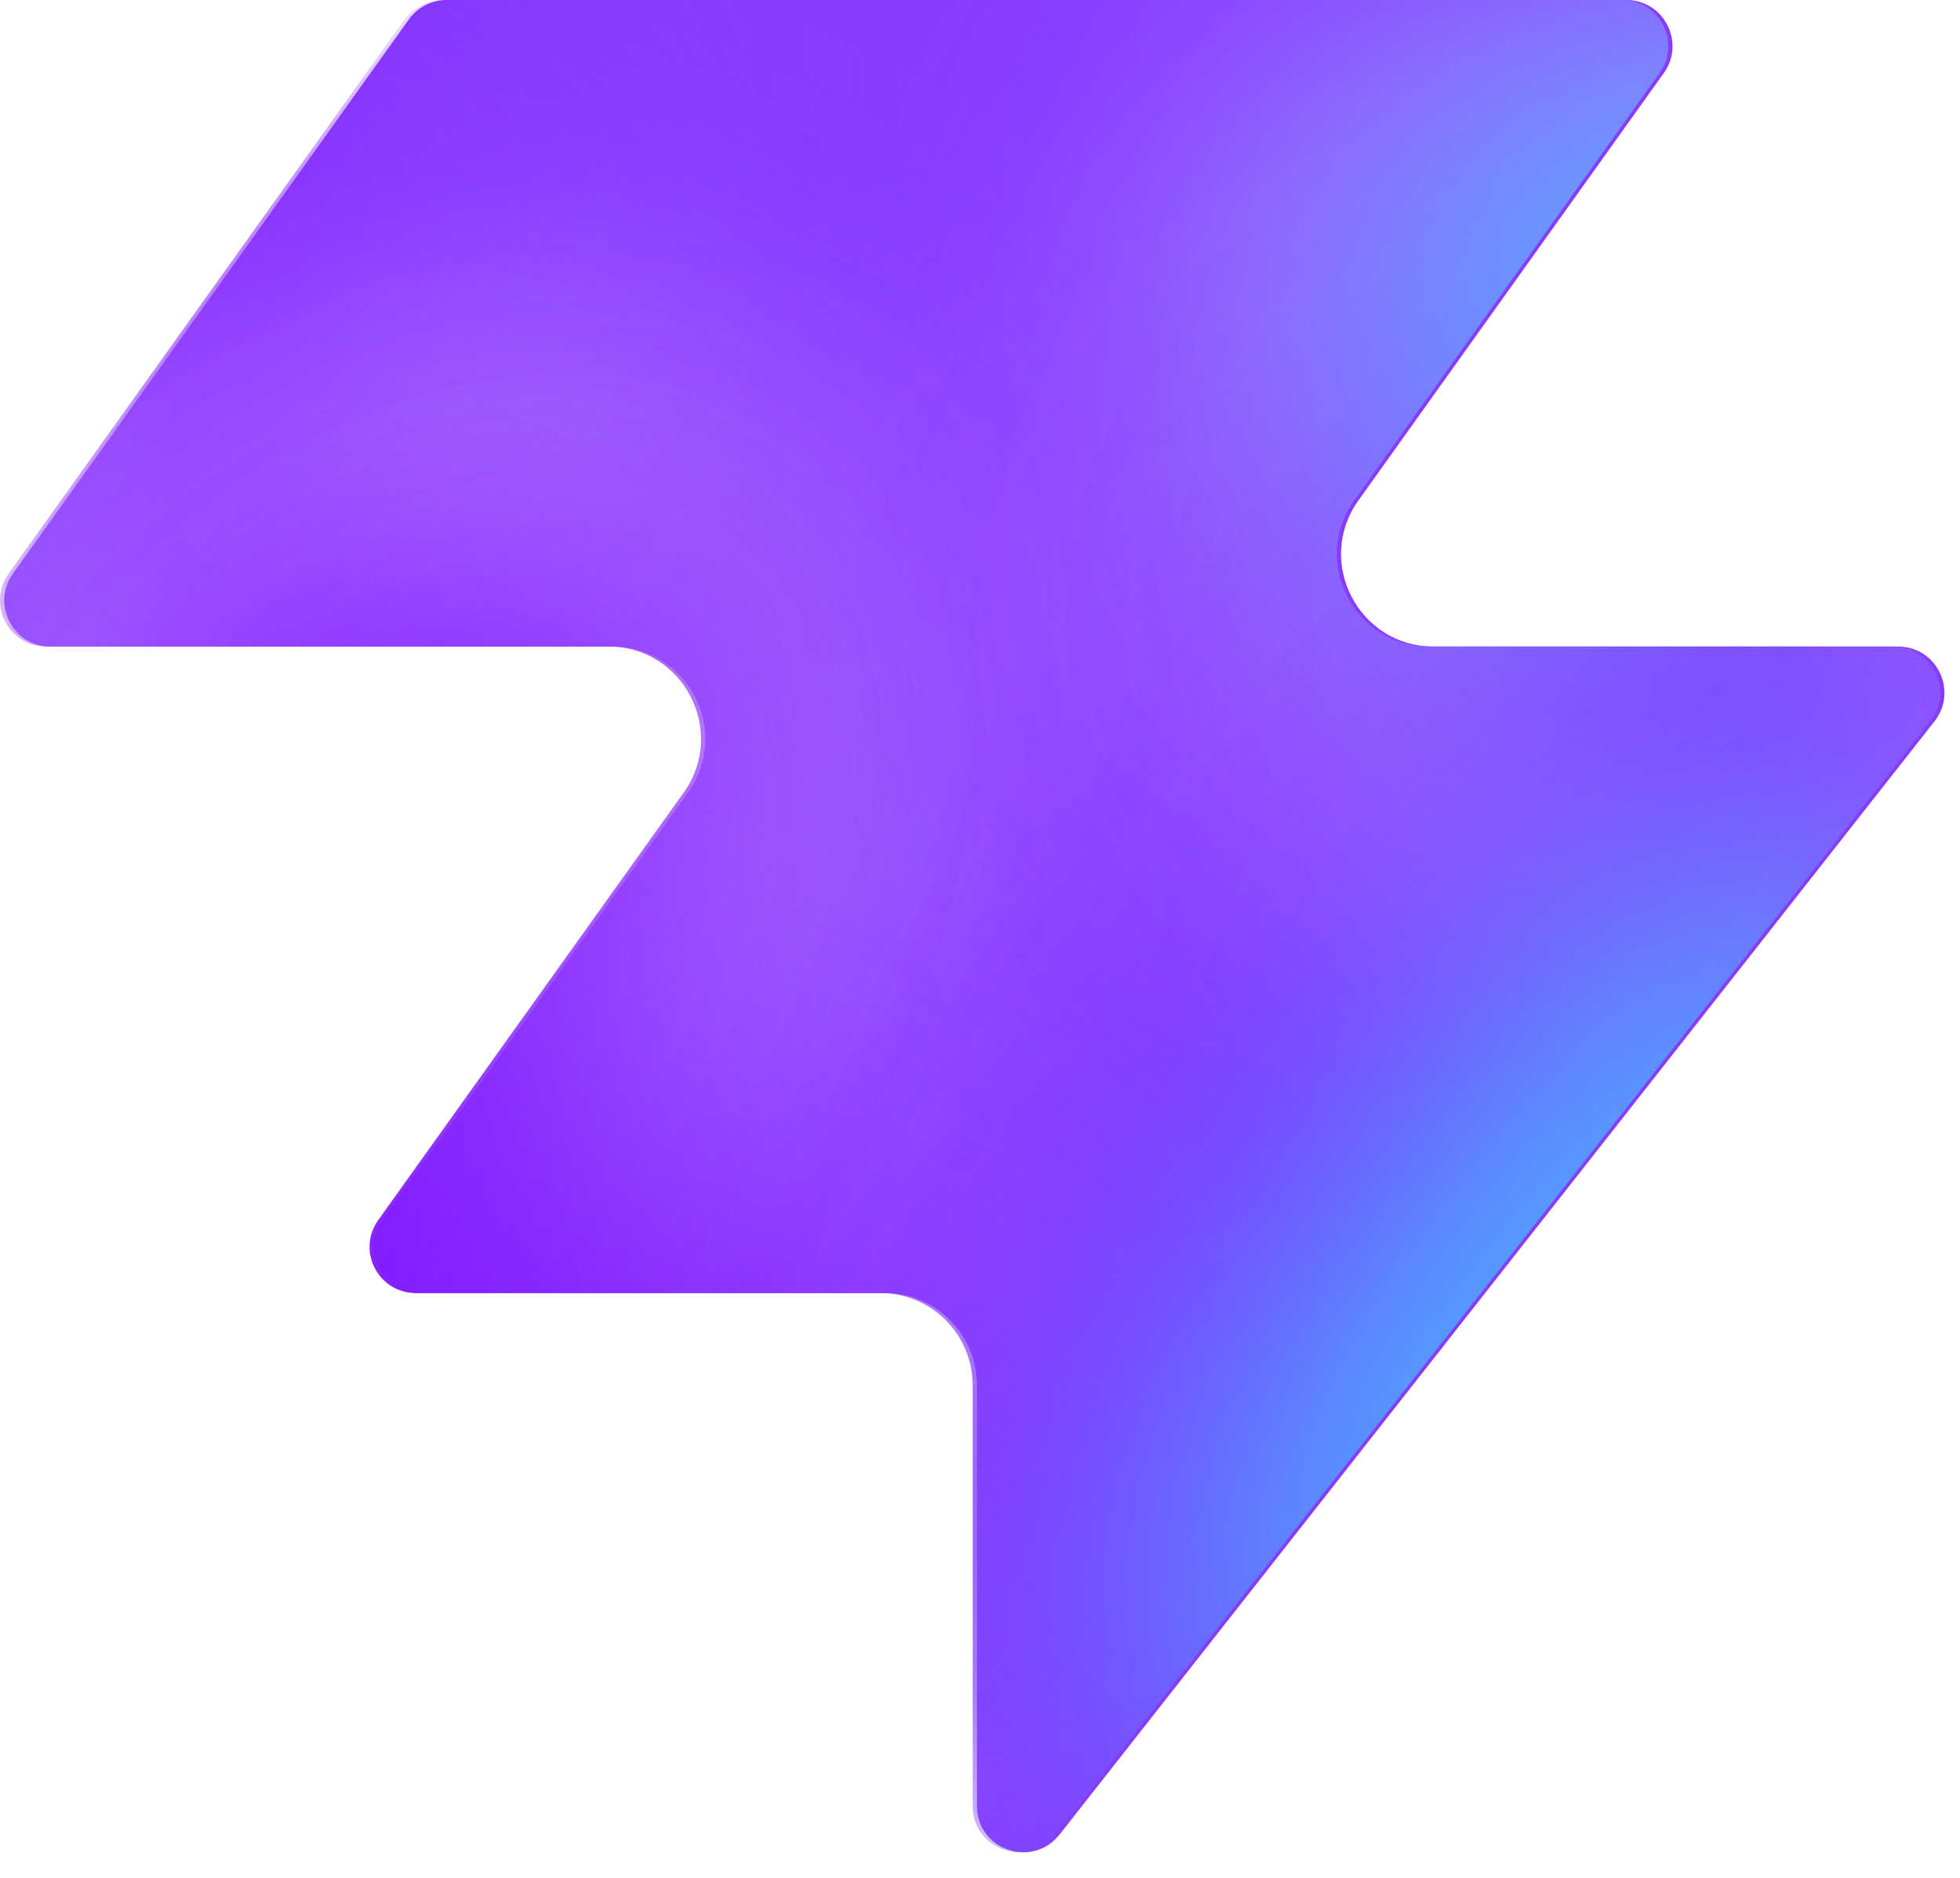
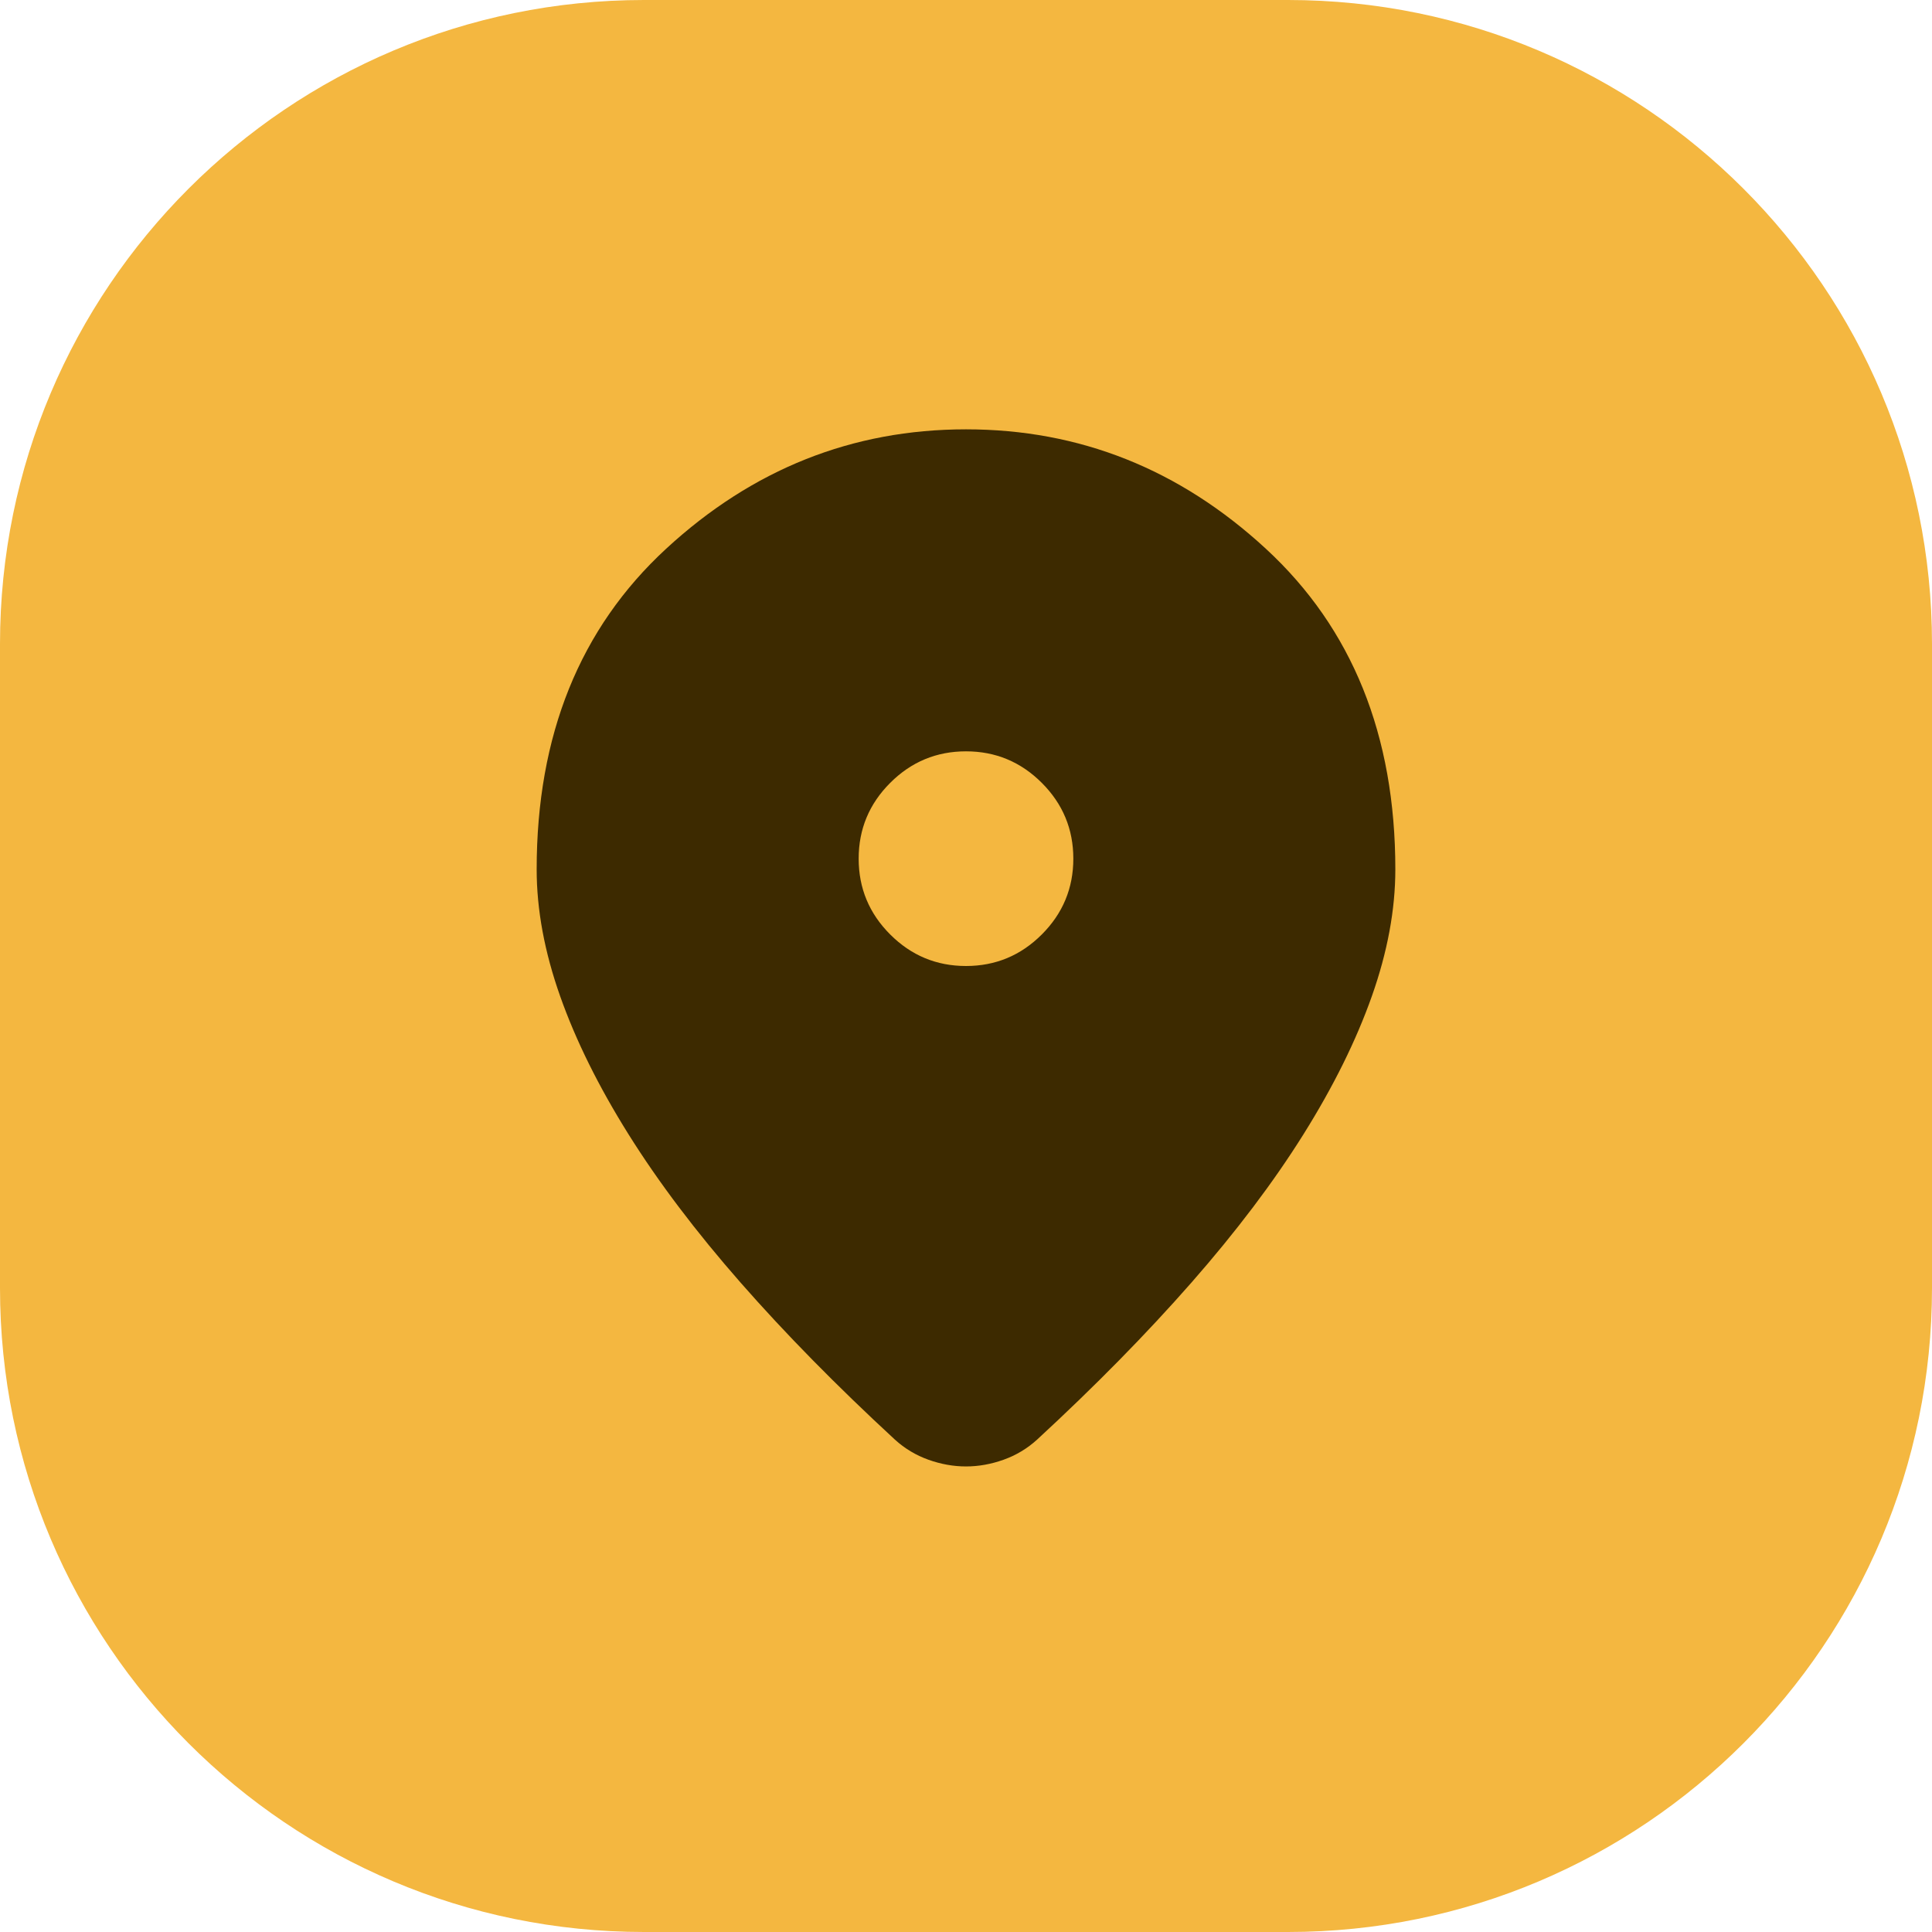
- <svg xmlns="http://www.w3.org/2000/svg" width="48" height="46" fill="none" viewBox="0 0 48 46">
-   <path fill="#863bff" d="M25.946 44.938c-.664.845-2.021.375-2.021-.698V33.937a2.26 2.26 0 0 0-2.262-2.262H10.287c-.92 0-1.456-1.04-.92-1.788l7.48-10.471c1.07-1.497 0-3.578-1.842-3.578H1.237c-.92 0-1.456-1.04-.92-1.788L10.013.474c.214-.297.556-.474.92-.474h28.894c.92 0 1.456 1.04.92 1.788l-7.48 10.471c-1.07 1.498 0 3.579 1.842 3.579h11.377c.943 0 1.473 1.088.89 1.83L25.947 44.94z" style="fill:#863bff;fill:color(display-p3 .525 .23 1);fill-opacity:1" />
-   <mask id="a" width="48" height="46" x="0" y="0" maskUnits="userSpaceOnUse" style="mask-type:alpha">
-     <path fill="#000" d="M25.842 44.938c-.664.844-2.021.375-2.021-.698V33.937a2.26 2.26 0 0 0-2.262-2.262H10.183c-.92 0-1.456-1.04-.92-1.788l7.48-10.471c1.07-1.498 0-3.579-1.842-3.579H1.133c-.92 0-1.456-1.04-.92-1.787L9.91.473c.214-.297.556-.474.92-.474h28.894c.92 0 1.456 1.04.92 1.788l-7.48 10.471c-1.07 1.498 0 3.578 1.842 3.578h11.377c.943 0 1.473 1.088.89 1.832L25.843 44.94z" style="fill:#000;fill-opacity:1" />
-   </mask>
-   <g mask="url(#a)">
-     <g filter="url(#b)">
-       <ellipse cx="5.508" cy="14.704" fill="#ede6ff" rx="5.508" ry="14.704" style="fill:#ede6ff;fill:color(display-p3 .927 .903 1);fill-opacity:1" transform="matrix(.00324 1 1 -.00324 -4.47 31.516)" />
-     </g>
-     <g filter="url(#c)">
-       <ellipse cx="10.399" cy="29.851" fill="#ede6ff" rx="10.399" ry="29.851" style="fill:#ede6ff;fill:color(display-p3 .927 .903 1);fill-opacity:1" transform="matrix(.00324 1 1 -.00324 -39.328 7.883)" />
-     </g>
-     <g filter="url(#d)">
-       <ellipse cx="5.508" cy="30.487" fill="#7e14ff" rx="5.508" ry="30.487" style="fill:#7e14ff;fill:color(display-p3 .492 .077 1);fill-opacity:1" transform="rotate(89.814 -25.913 -14.639)scale(1 -1)" />
-     </g>
-     <g filter="url(#e)">
-       <ellipse cx="5.508" cy="30.599" fill="#7e14ff" rx="5.508" ry="30.599" style="fill:#7e14ff;fill:color(display-p3 .492 .077 1);fill-opacity:1" transform="rotate(89.814 -32.644 -3.334)scale(1 -1)" />
-     </g>
-     <g filter="url(#f)">
-       <ellipse cx="5.508" cy="30.599" fill="#7e14ff" rx="5.508" ry="30.599" style="fill:#7e14ff;fill:color(display-p3 .492 .077 1);fill-opacity:1" transform="matrix(.00324 1 1 -.00324 -34.34 30.47)" />
-     </g>
-     <g filter="url(#g)">
-       <ellipse cx="14.072" cy="22.078" fill="#ede6ff" rx="14.072" ry="22.078" style="fill:#ede6ff;fill:color(display-p3 .927 .903 1);fill-opacity:1" transform="rotate(93.35 24.506 48.493)scale(-1 1)" />
-     </g>
-     <g filter="url(#h)">
-       <ellipse cx="3.47" cy="21.501" fill="#7e14ff" rx="3.47" ry="21.501" style="fill:#7e14ff;fill:color(display-p3 .492 .077 1);fill-opacity:1" transform="rotate(89.009 28.708 47.59)scale(-1 1)" />
-     </g>
-     <g filter="url(#i)">
-       <ellipse cx="3.47" cy="21.501" fill="#7e14ff" rx="3.47" ry="21.501" style="fill:#7e14ff;fill:color(display-p3 .492 .077 1);fill-opacity:1" transform="rotate(89.009 28.708 47.59)scale(-1 1)" />
-     </g>
-     <g filter="url(#j)">
-       <ellipse cx=".387" cy="8.972" fill="#7e14ff" rx="4.407" ry="29.108" style="fill:#7e14ff;fill:color(display-p3 .492 .077 1);fill-opacity:1" transform="rotate(39.51 .387 8.972)" />
-     </g>
-     <g filter="url(#k)">
-       <ellipse cx="47.523" cy="-6.092" fill="#7e14ff" rx="4.407" ry="29.108" style="fill:#7e14ff;fill:color(display-p3 .492 .077 1);fill-opacity:1" transform="rotate(37.892 47.523 -6.092)" />
-     </g>
-     <g filter="url(#l)">
-       <ellipse cx="41.412" cy="6.333" fill="#47bfff" rx="5.971" ry="9.665" style="fill:#47bfff;fill:color(display-p3 .28 .748 1);fill-opacity:1" transform="rotate(37.892 41.412 6.333)" />
-     </g>
-     <g filter="url(#m)">
-       <ellipse cx="-1.879" cy="38.332" fill="#7e14ff" rx="4.407" ry="29.108" style="fill:#7e14ff;fill:color(display-p3 .492 .077 1);fill-opacity:1" transform="rotate(37.892 -1.88 38.332)" />
-     </g>
-     <g filter="url(#n)">
-       <ellipse cx="-1.879" cy="38.332" fill="#7e14ff" rx="4.407" ry="29.108" style="fill:#7e14ff;fill:color(display-p3 .492 .077 1);fill-opacity:1" transform="rotate(37.892 -1.88 38.332)" />
-     </g>
-     <g filter="url(#o)">
-       <ellipse cx="35.651" cy="29.907" fill="#7e14ff" rx="4.407" ry="29.108" style="fill:#7e14ff;fill:color(display-p3 .492 .077 1);fill-opacity:1" transform="rotate(37.892 35.651 29.907)" />
-     </g>
-     <g filter="url(#p)">
-       <ellipse cx="38.418" cy="32.4" fill="#47bfff" rx="5.971" ry="15.297" style="fill:#47bfff;fill:color(display-p3 .28 .748 1);fill-opacity:1" transform="rotate(37.892 38.418 32.4)" />
-     </g>
-   </g>
-   <defs>
-     <filter id="b" width="60.045" height="41.654" x="-19.77" y="16.149" color-interpolation-filters="sRGB" filterUnits="userSpaceOnUse">
-       <feFlood flood-opacity="0" result="BackgroundImageFix" />
-       <feBlend in="SourceGraphic" in2="BackgroundImageFix" result="shape" />
-       <feGaussianBlur result="effect1_foregroundBlur_2002_17158" stdDeviation="7.659" />
-     </filter>
-     <filter id="c" width="90.34" height="51.437" x="-54.613" y="-7.533" color-interpolation-filters="sRGB" filterUnits="userSpaceOnUse">
-       <feFlood flood-opacity="0" result="BackgroundImageFix" />
-       <feBlend in="SourceGraphic" in2="BackgroundImageFix" result="shape" />
-       <feGaussianBlur result="effect1_foregroundBlur_2002_17158" stdDeviation="7.659" />
-     </filter>
-     <filter id="d" width="79.355" height="29.4" x="-49.64" y="2.03" color-interpolation-filters="sRGB" filterUnits="userSpaceOnUse">
-       <feFlood flood-opacity="0" result="BackgroundImageFix" />
-       <feBlend in="SourceGraphic" in2="BackgroundImageFix" result="shape" />
-       <feGaussianBlur result="effect1_foregroundBlur_2002_17158" stdDeviation="4.596" />
-     </filter>
-     <filter id="e" width="79.579" height="29.4" x="-45.045" y="20.029" color-interpolation-filters="sRGB" filterUnits="userSpaceOnUse">
-       <feFlood flood-opacity="0" result="BackgroundImageFix" />
-       <feBlend in="SourceGraphic" in2="BackgroundImageFix" result="shape" />
-       <feGaussianBlur result="effect1_foregroundBlur_2002_17158" stdDeviation="4.596" />
-     </filter>
-     <filter id="f" width="79.579" height="29.4" x="-43.513" y="21.178" color-interpolation-filters="sRGB" filterUnits="userSpaceOnUse">
-       <feFlood flood-opacity="0" result="BackgroundImageFix" />
-       <feBlend in="SourceGraphic" in2="BackgroundImageFix" result="shape" />
-       <feGaussianBlur result="effect1_foregroundBlur_2002_17158" stdDeviation="4.596" />
-     </filter>
-     <filter id="g" width="74.749" height="58.852" x="15.756" y="-17.901" color-interpolation-filters="sRGB" filterUnits="userSpaceOnUse">
-       <feFlood flood-opacity="0" result="BackgroundImageFix" />
-       <feBlend in="SourceGraphic" in2="BackgroundImageFix" result="shape" />
-       <feGaussianBlur result="effect1_foregroundBlur_2002_17158" stdDeviation="7.659" />
-     </filter>
-     <filter id="h" width="61.377" height="25.362" x="23.548" y="2.284" color-interpolation-filters="sRGB" filterUnits="userSpaceOnUse">
-       <feFlood flood-opacity="0" result="BackgroundImageFix" />
-       <feBlend in="SourceGraphic" in2="BackgroundImageFix" result="shape" />
-       <feGaussianBlur result="effect1_foregroundBlur_2002_17158" stdDeviation="4.596" />
-     </filter>
-     <filter id="i" width="61.377" height="25.362" x="23.548" y="2.284" color-interpolation-filters="sRGB" filterUnits="userSpaceOnUse">
-       <feFlood flood-opacity="0" result="BackgroundImageFix" />
-       <feBlend in="SourceGraphic" in2="BackgroundImageFix" result="shape" />
-       <feGaussianBlur result="effect1_foregroundBlur_2002_17158" stdDeviation="4.596" />
-     </filter>
-     <filter id="j" width="56.045" height="63.649" x="-27.636" y="-22.853" color-interpolation-filters="sRGB" filterUnits="userSpaceOnUse">
-       <feFlood flood-opacity="0" result="BackgroundImageFix" />
-       <feBlend in="SourceGraphic" in2="BackgroundImageFix" result="shape" />
-       <feGaussianBlur result="effect1_foregroundBlur_2002_17158" stdDeviation="4.596" />
-     </filter>
-     <filter id="k" width="54.814" height="64.646" x="20.116" y="-38.415" color-interpolation-filters="sRGB" filterUnits="userSpaceOnUse">
-       <feFlood flood-opacity="0" result="BackgroundImageFix" />
-       <feBlend in="SourceGraphic" in2="BackgroundImageFix" result="shape" />
-       <feGaussianBlur result="effect1_foregroundBlur_2002_17158" stdDeviation="4.596" />
-     </filter>
-     <filter id="l" width="33.541" height="35.313" x="24.641" y="-11.323" color-interpolation-filters="sRGB" filterUnits="userSpaceOnUse">
-       <feFlood flood-opacity="0" result="BackgroundImageFix" />
-       <feBlend in="SourceGraphic" in2="BackgroundImageFix" result="shape" />
-       <feGaussianBlur result="effect1_foregroundBlur_2002_17158" stdDeviation="4.596" />
-     </filter>
-     <filter id="m" width="54.814" height="64.646" x="-29.286" y="6.009" color-interpolation-filters="sRGB" filterUnits="userSpaceOnUse">
-       <feFlood flood-opacity="0" result="BackgroundImageFix" />
-       <feBlend in="SourceGraphic" in2="BackgroundImageFix" result="shape" />
-       <feGaussianBlur result="effect1_foregroundBlur_2002_17158" stdDeviation="4.596" />
-     </filter>
-     <filter id="n" width="54.814" height="64.646" x="-29.286" y="6.009" color-interpolation-filters="sRGB" filterUnits="userSpaceOnUse">
-       <feFlood flood-opacity="0" result="BackgroundImageFix" />
-       <feBlend in="SourceGraphic" in2="BackgroundImageFix" result="shape" />
-       <feGaussianBlur result="effect1_foregroundBlur_2002_17158" stdDeviation="4.596" />
-     </filter>
-     <filter id="o" width="54.814" height="64.646" x="8.244" y="-2.416" color-interpolation-filters="sRGB" filterUnits="userSpaceOnUse">
-       <feFlood flood-opacity="0" result="BackgroundImageFix" />
-       <feBlend in="SourceGraphic" in2="BackgroundImageFix" result="shape" />
-       <feGaussianBlur result="effect1_foregroundBlur_2002_17158" stdDeviation="4.596" />
-     </filter>
-     <filter id="p" width="39.409" height="43.623" x="18.713" y="10.588" color-interpolation-filters="sRGB" filterUnits="userSpaceOnUse">
-       <feFlood flood-opacity="0" result="BackgroundImageFix" />
-       <feBlend in="SourceGraphic" in2="BackgroundImageFix" result="shape" />
-       <feGaussianBlur result="effect1_foregroundBlur_2002_17158" stdDeviation="4.596" />
-     </filter>
-   </defs>
+ <svg xmlns="http://www.w3.org/2000/svg" viewBox="0 0 48 48">
+   <rect width="48" height="48" rx="16" fill="#F4B740" />
+   <path transform="translate(8 40) scale(0.0333333)" fill="#3D2A00" d="M480-107q-14 0-28-5t-25-15q-65-60-115-117t-83.5-110.5q-33.5-53.5-51-103T160-552q0-150 96.5-239T480-880q127 0 223.5 89T800-552q0 45-17.5 94.5t-51 103Q698-301 648-244T533-127q-11 10-25 15t-28 5Zm0-373q33 0 56.5-23.5T560-560q0-33-23.5-56.5T480-640q-33 0-56.5 23.5T400-560q0 33 23.5 56.5T480-480Z" />
</svg>
